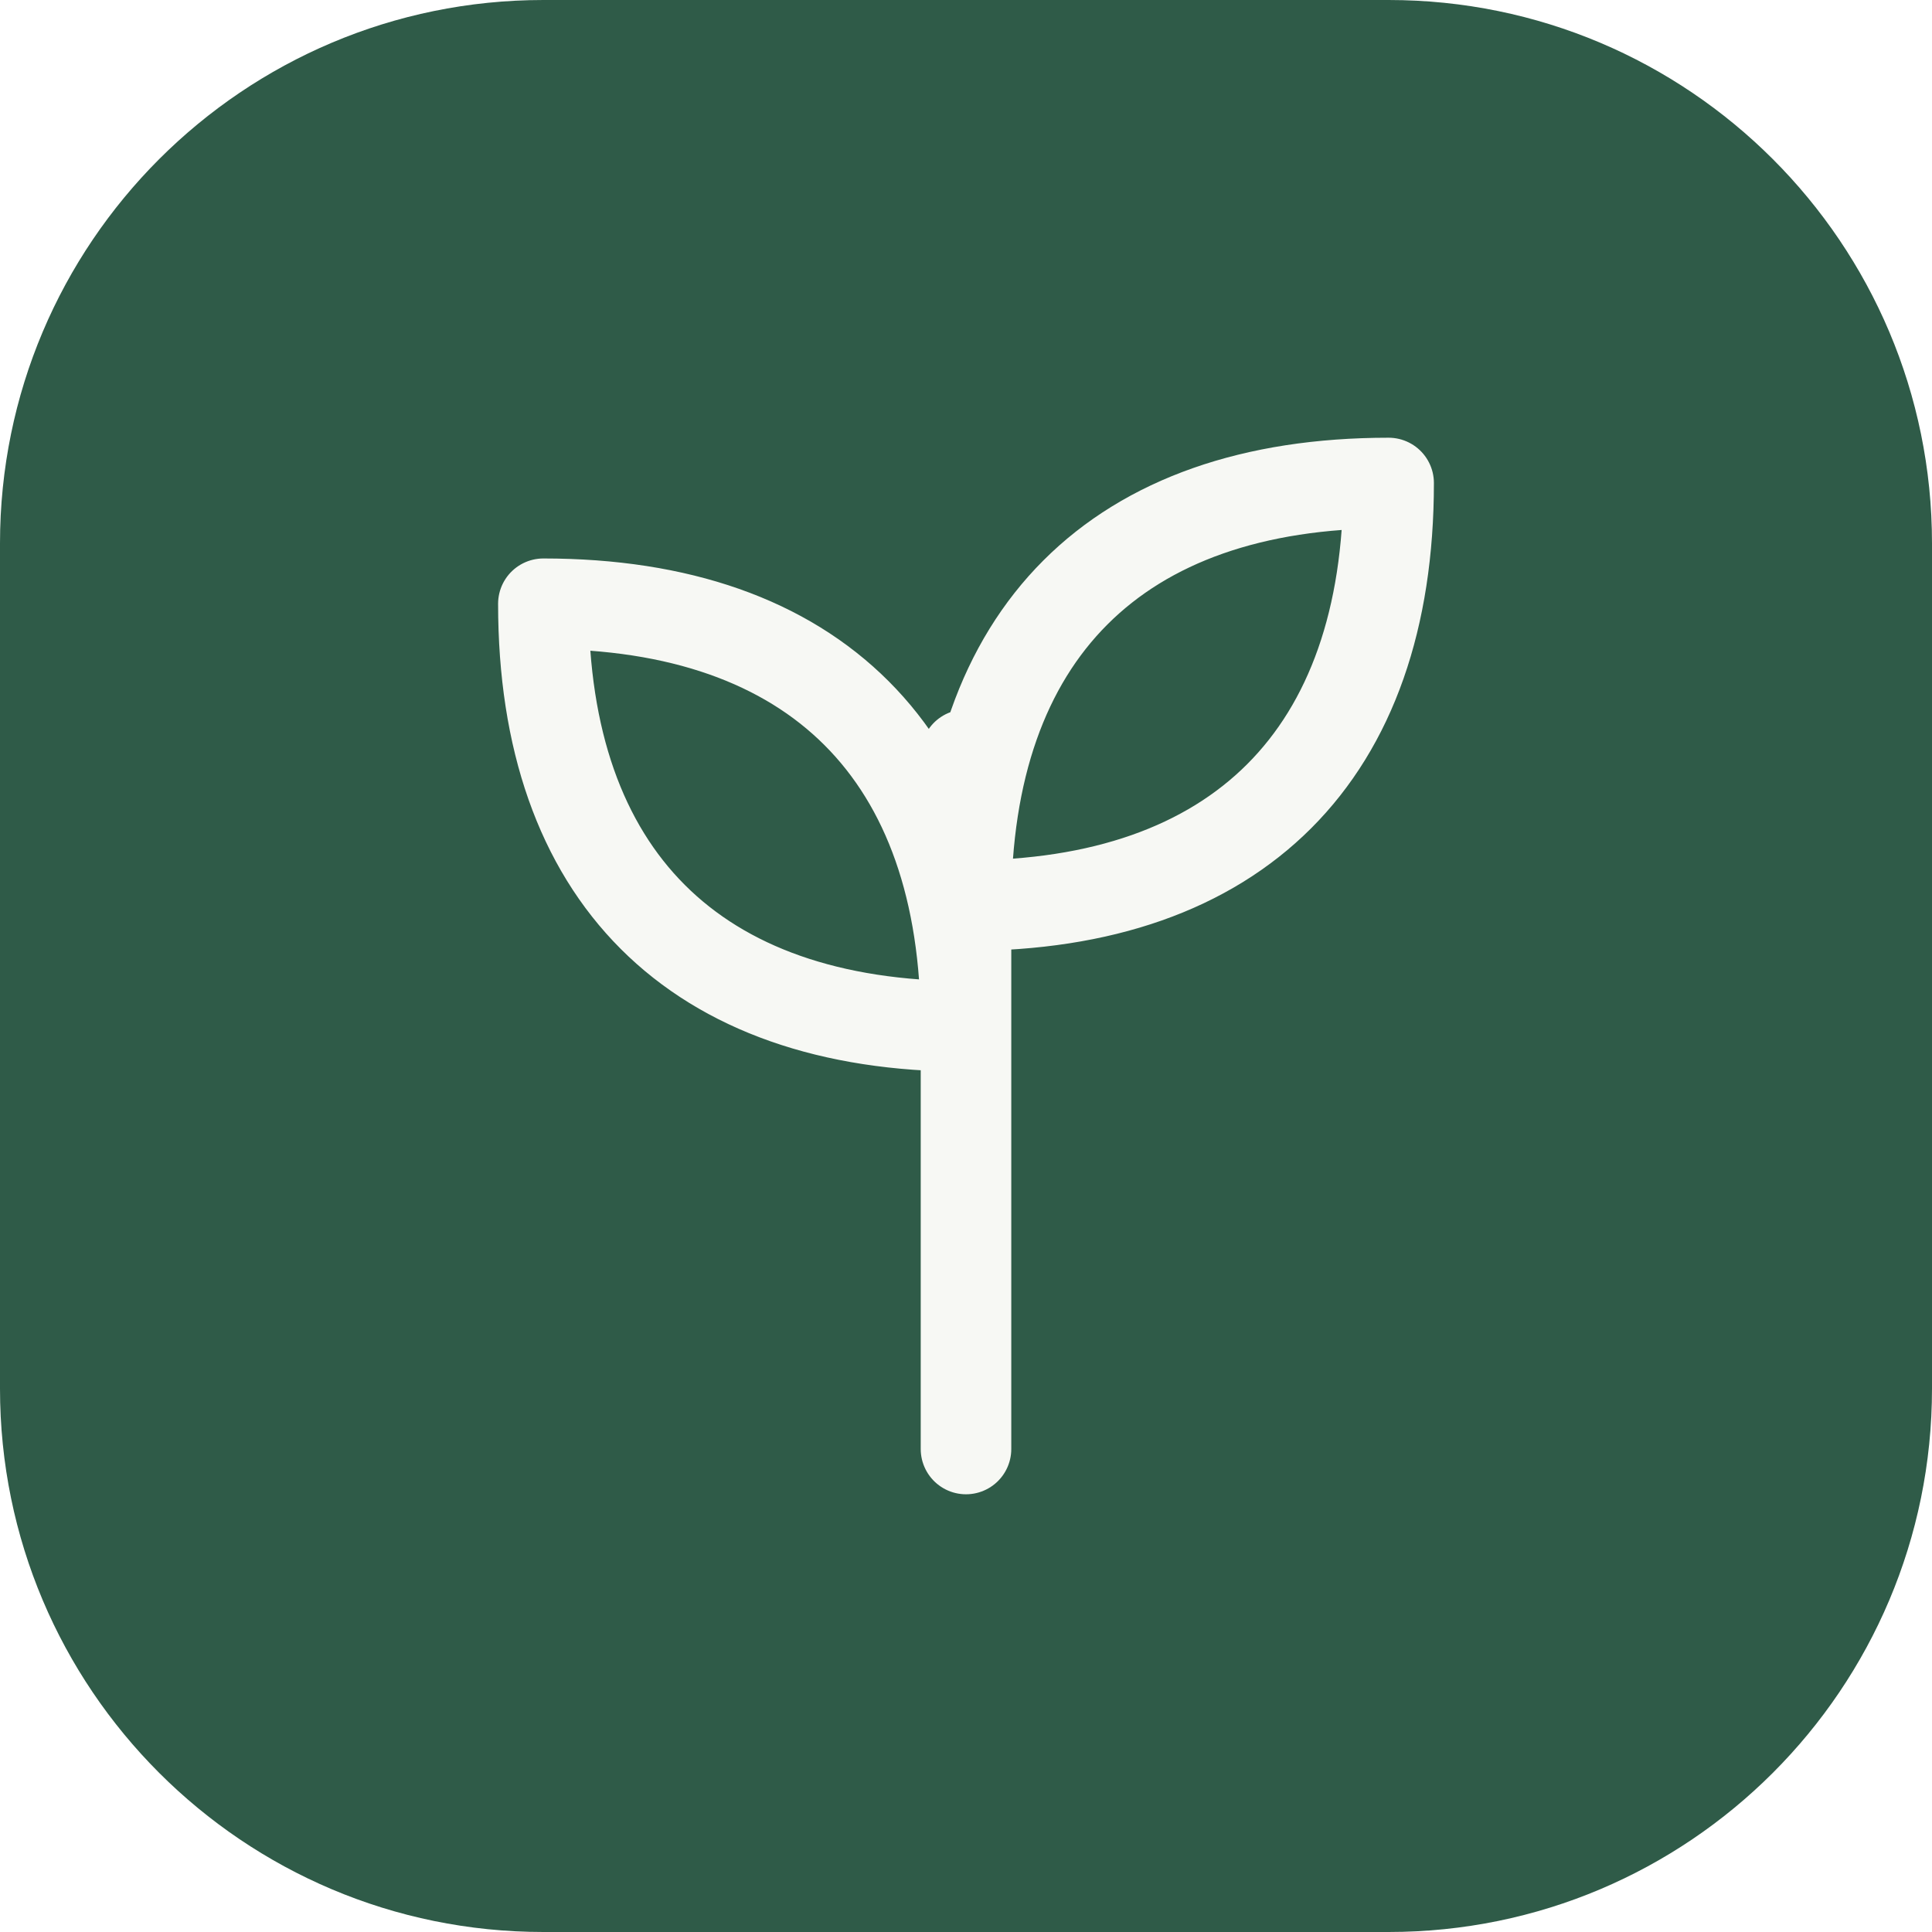
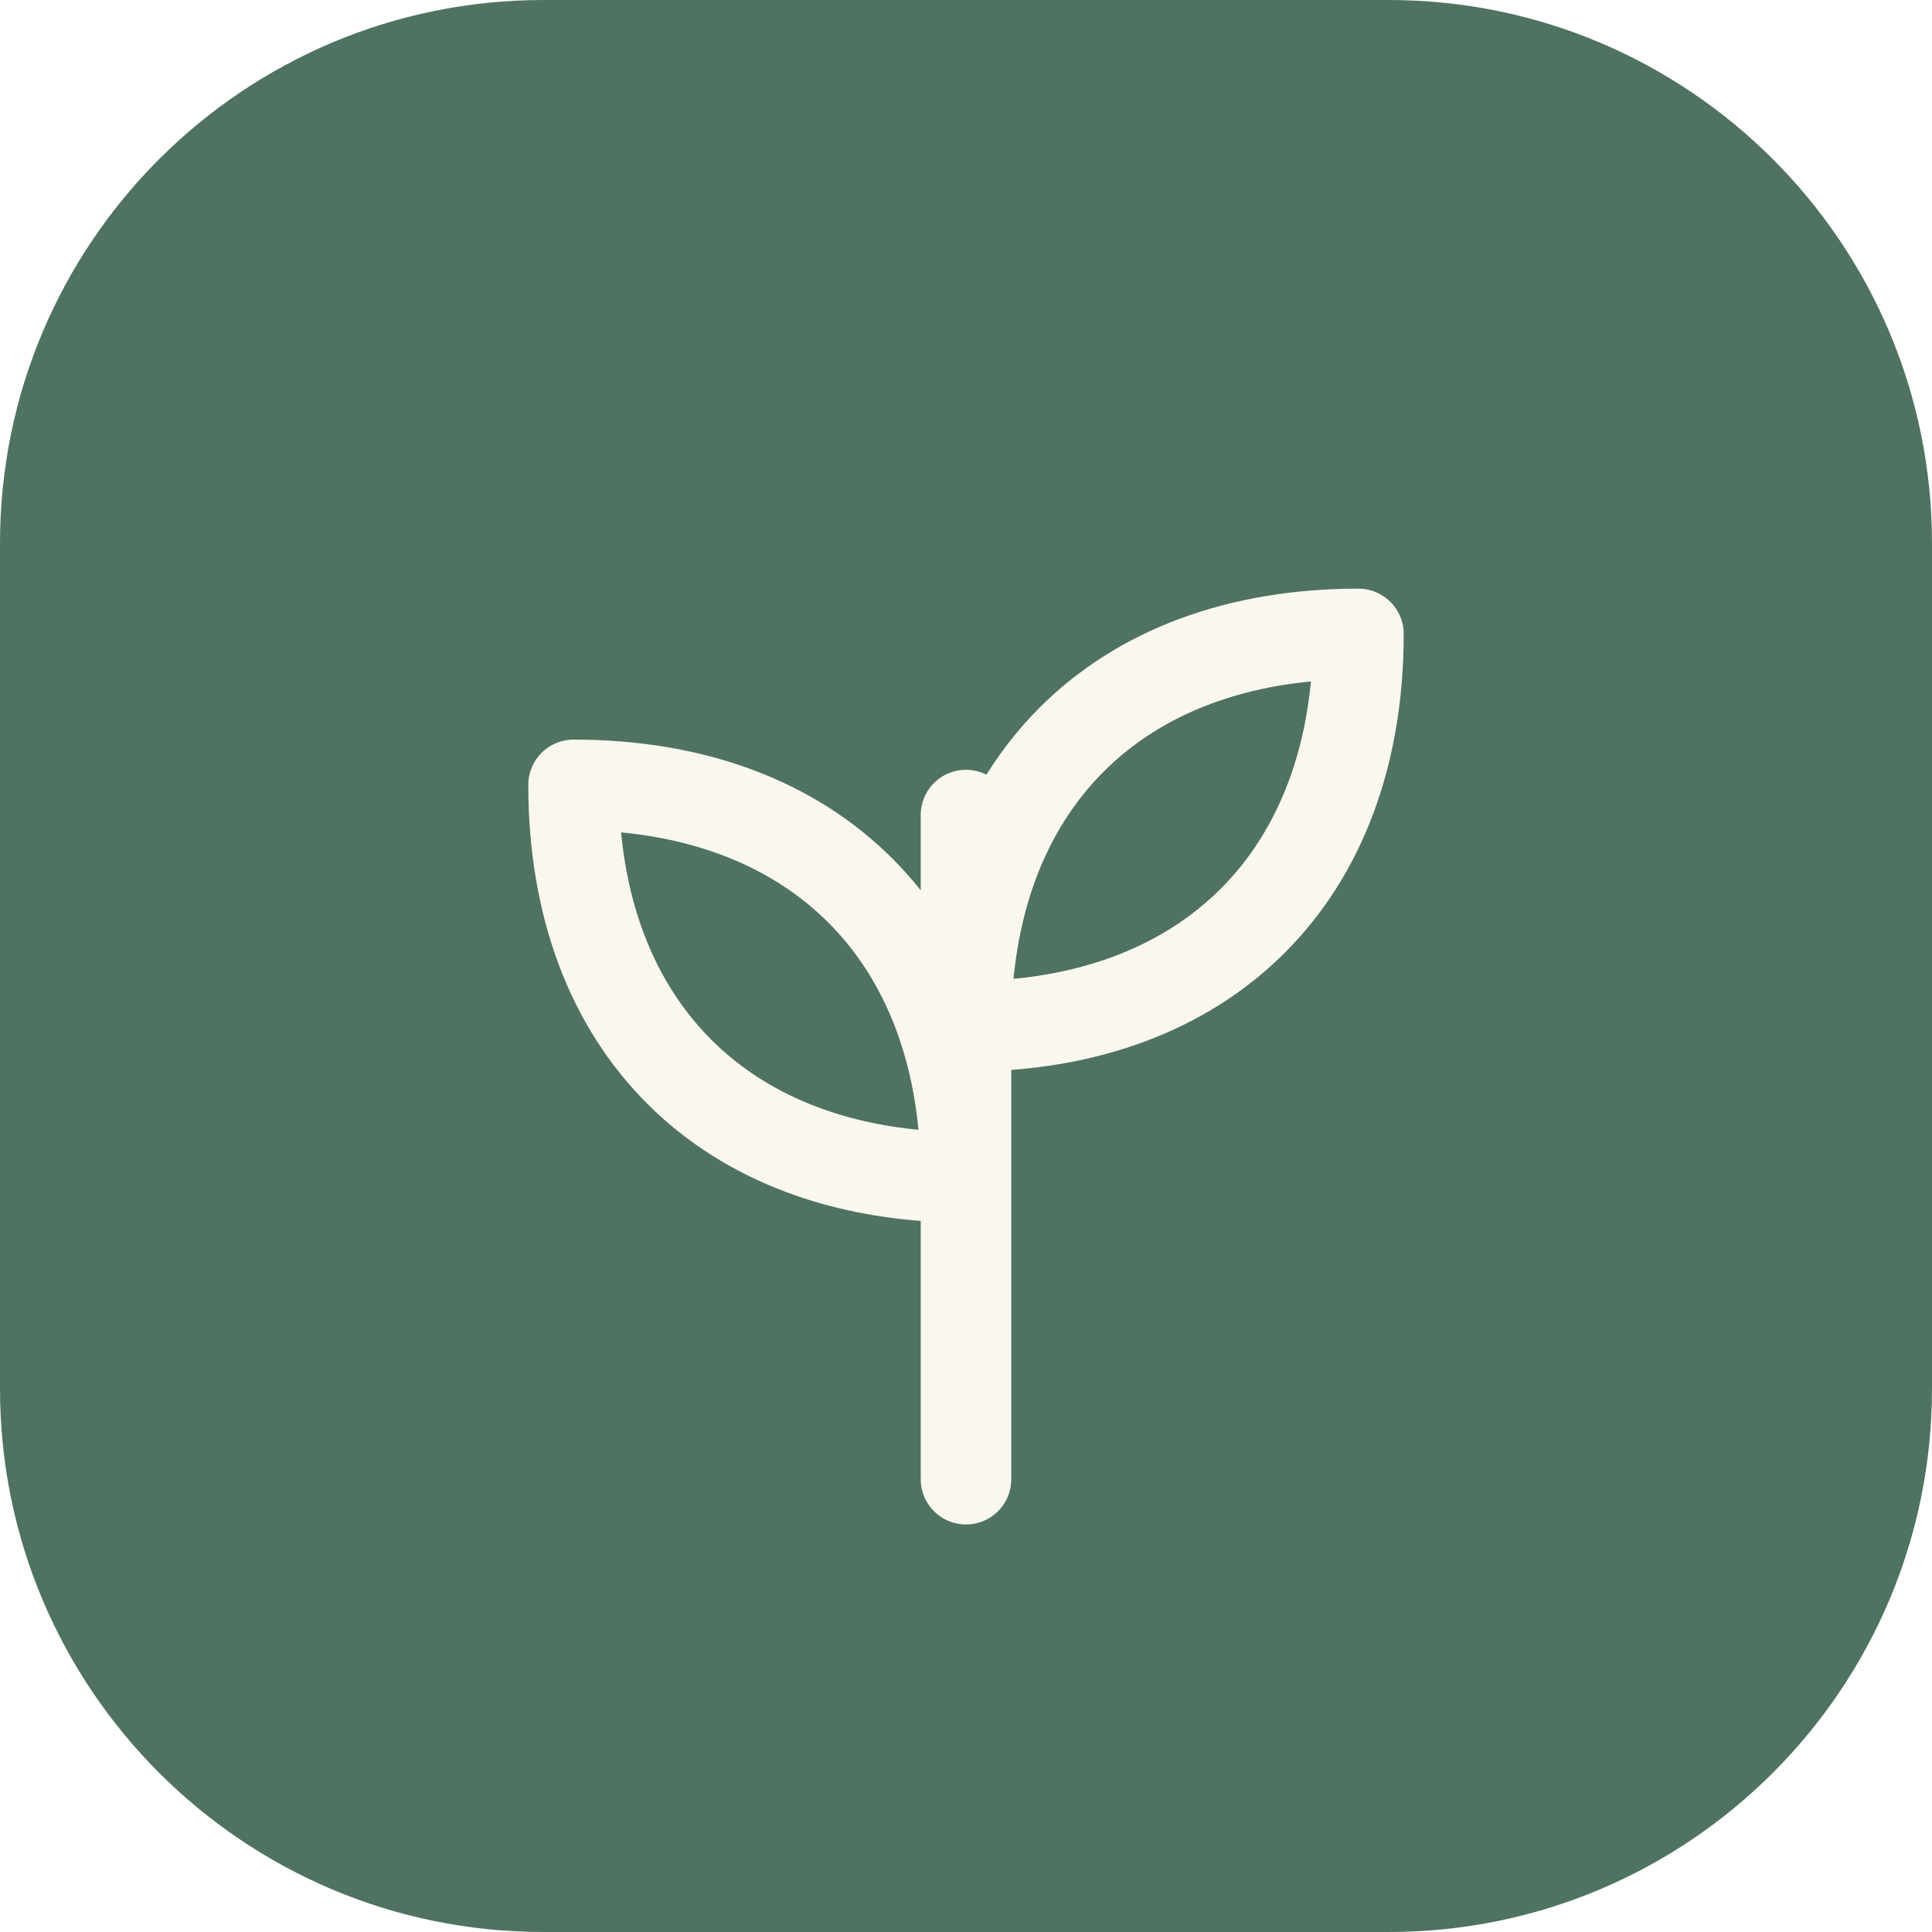
<svg xmlns="http://www.w3.org/2000/svg" viewBox="0 0 64 64">
-   <rect width="64" height="64" rx="18" fill="#2f5b48" />
-   <path d="M32 48V25m0 9c-9 0-14-5-14-14 9 0 14 5 14 14Zm0-4c0-9 5-14 14-14 0 9-5 14-14 14Z" fill="none" stroke="#f7f8f4" stroke-linecap="round" stroke-linejoin="round" stroke-width="3" />
+   <rect width="64" height="64" rx="18" fill="#4F7360" />
+   <path d="M32 49V27m0 12c-8 0-13-5-13-13 8 0 13 5 13 13Zm0-5c0-8 5-13 13-13 0 8-5 13-13 13Z" fill="none" stroke="#FAF7F0" stroke-linecap="round" stroke-linejoin="round" stroke-width="3" />
</svg>
